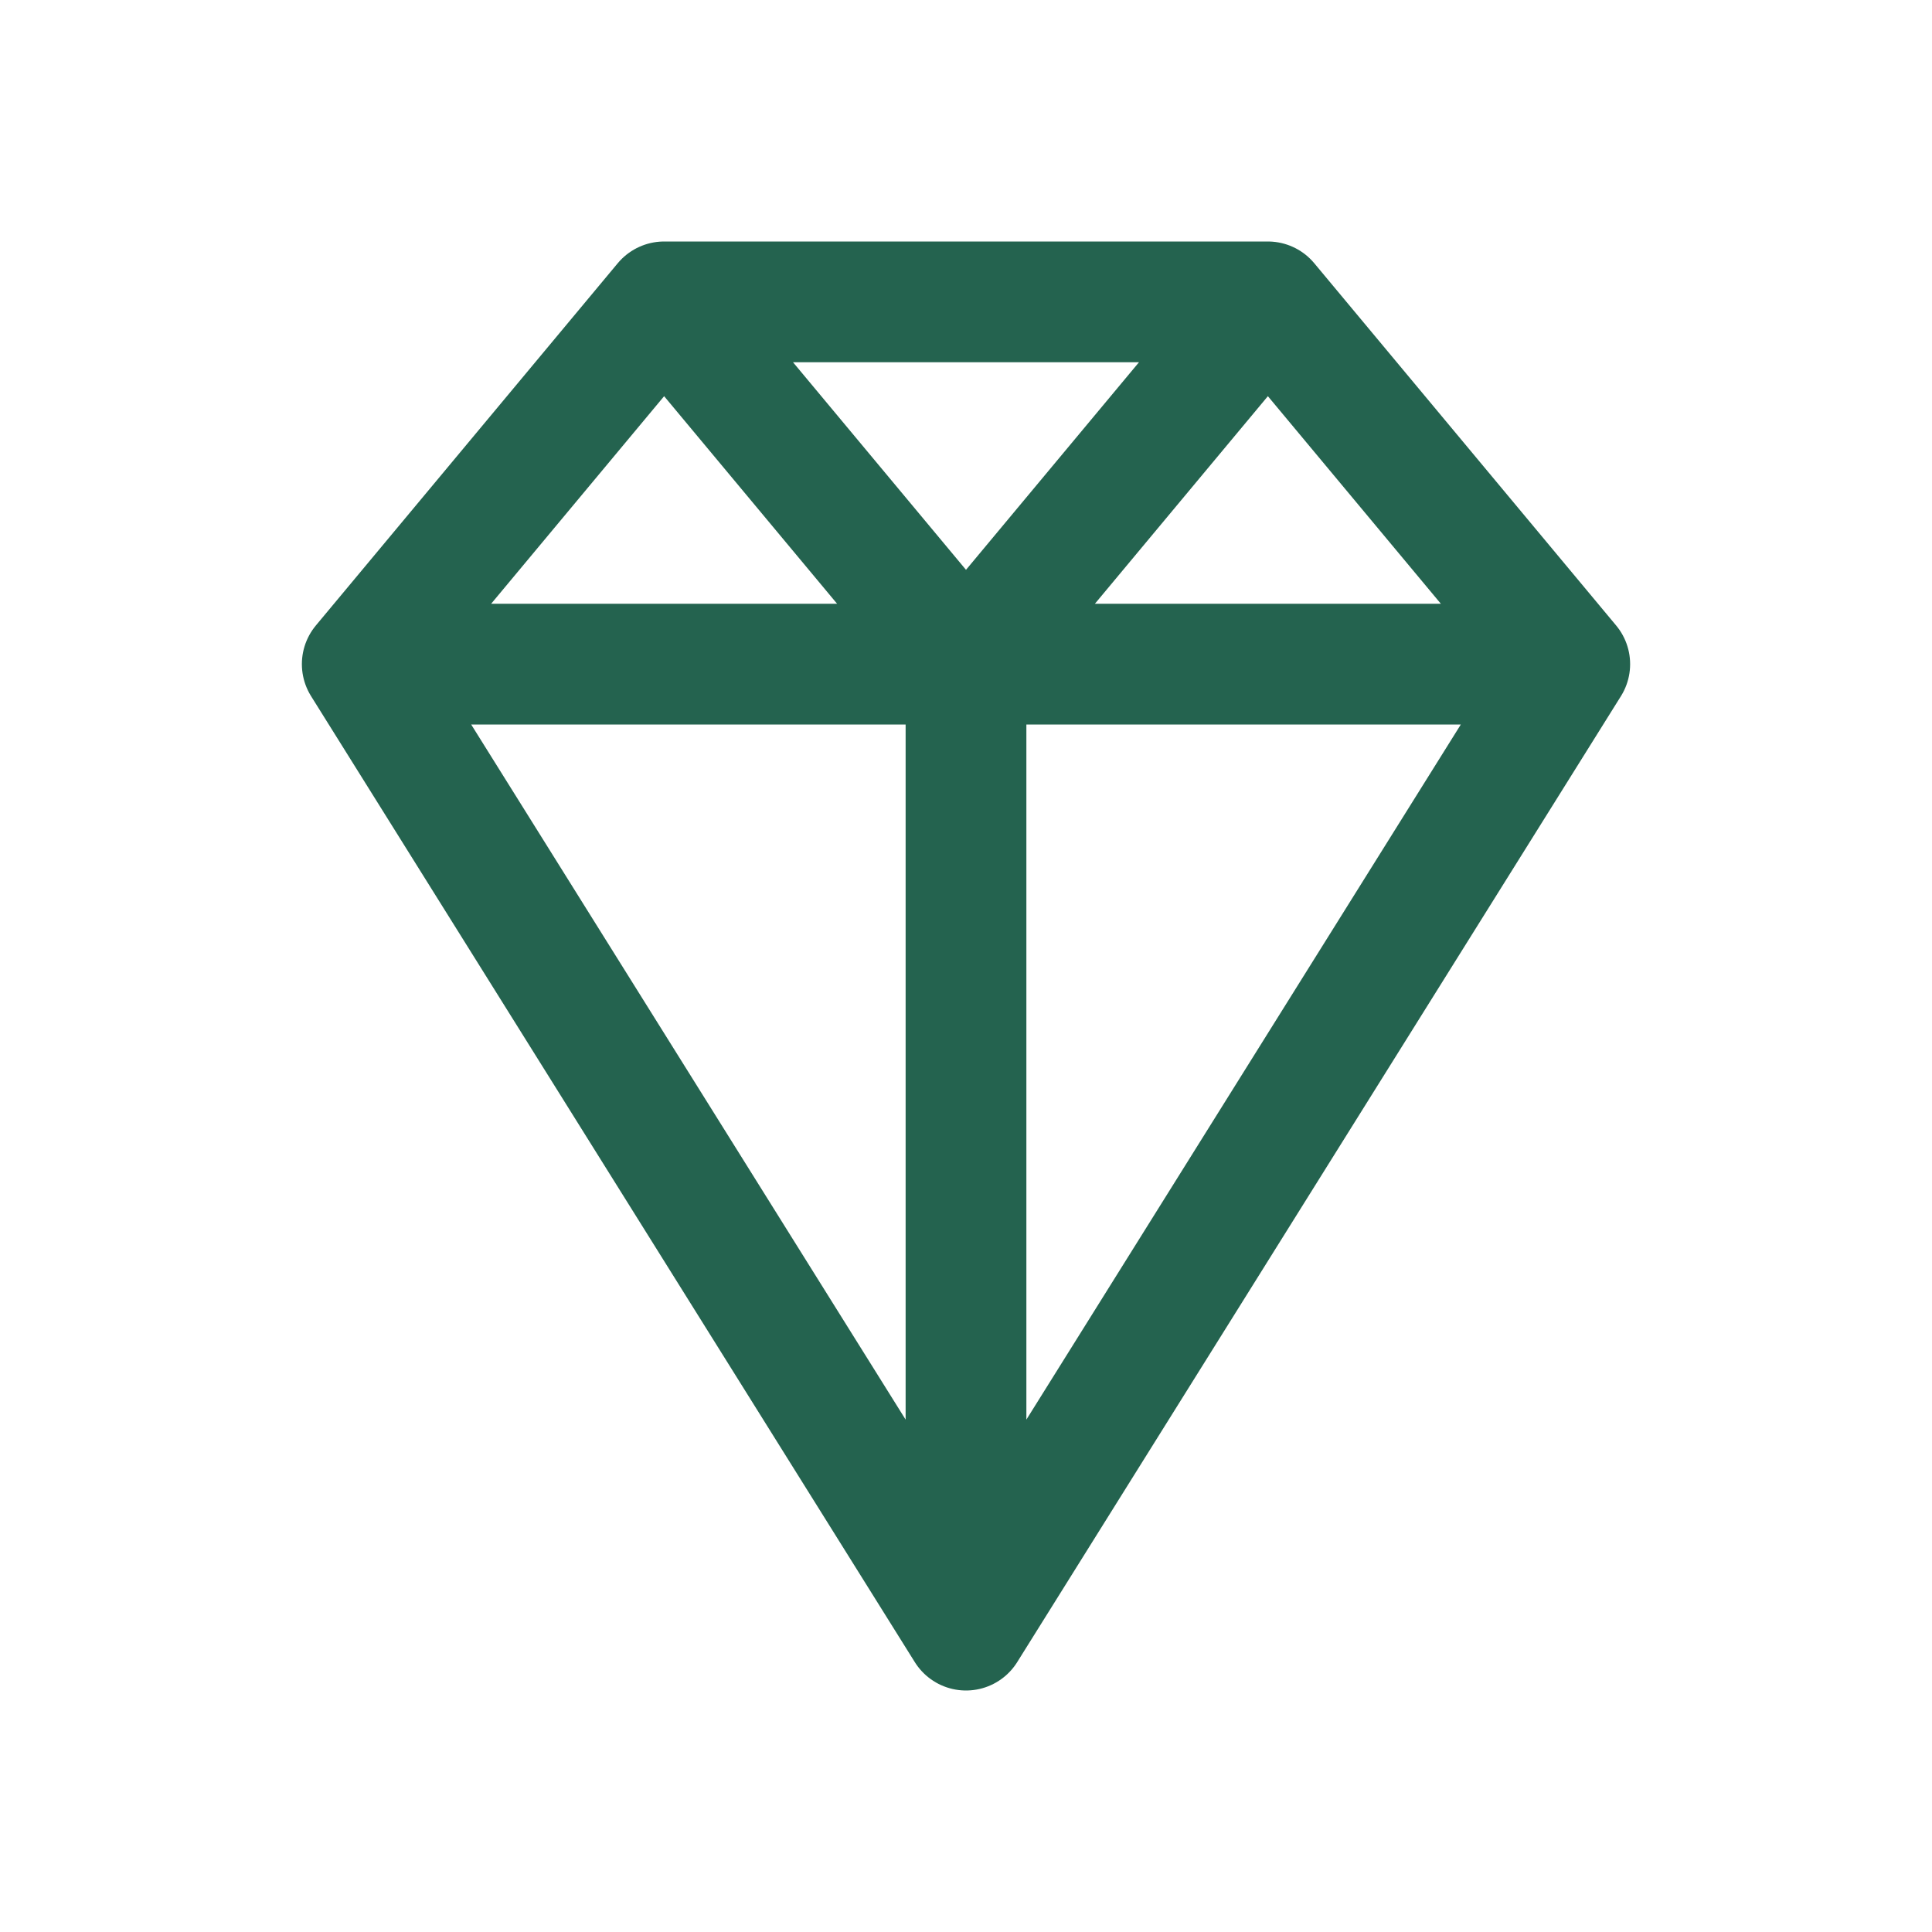
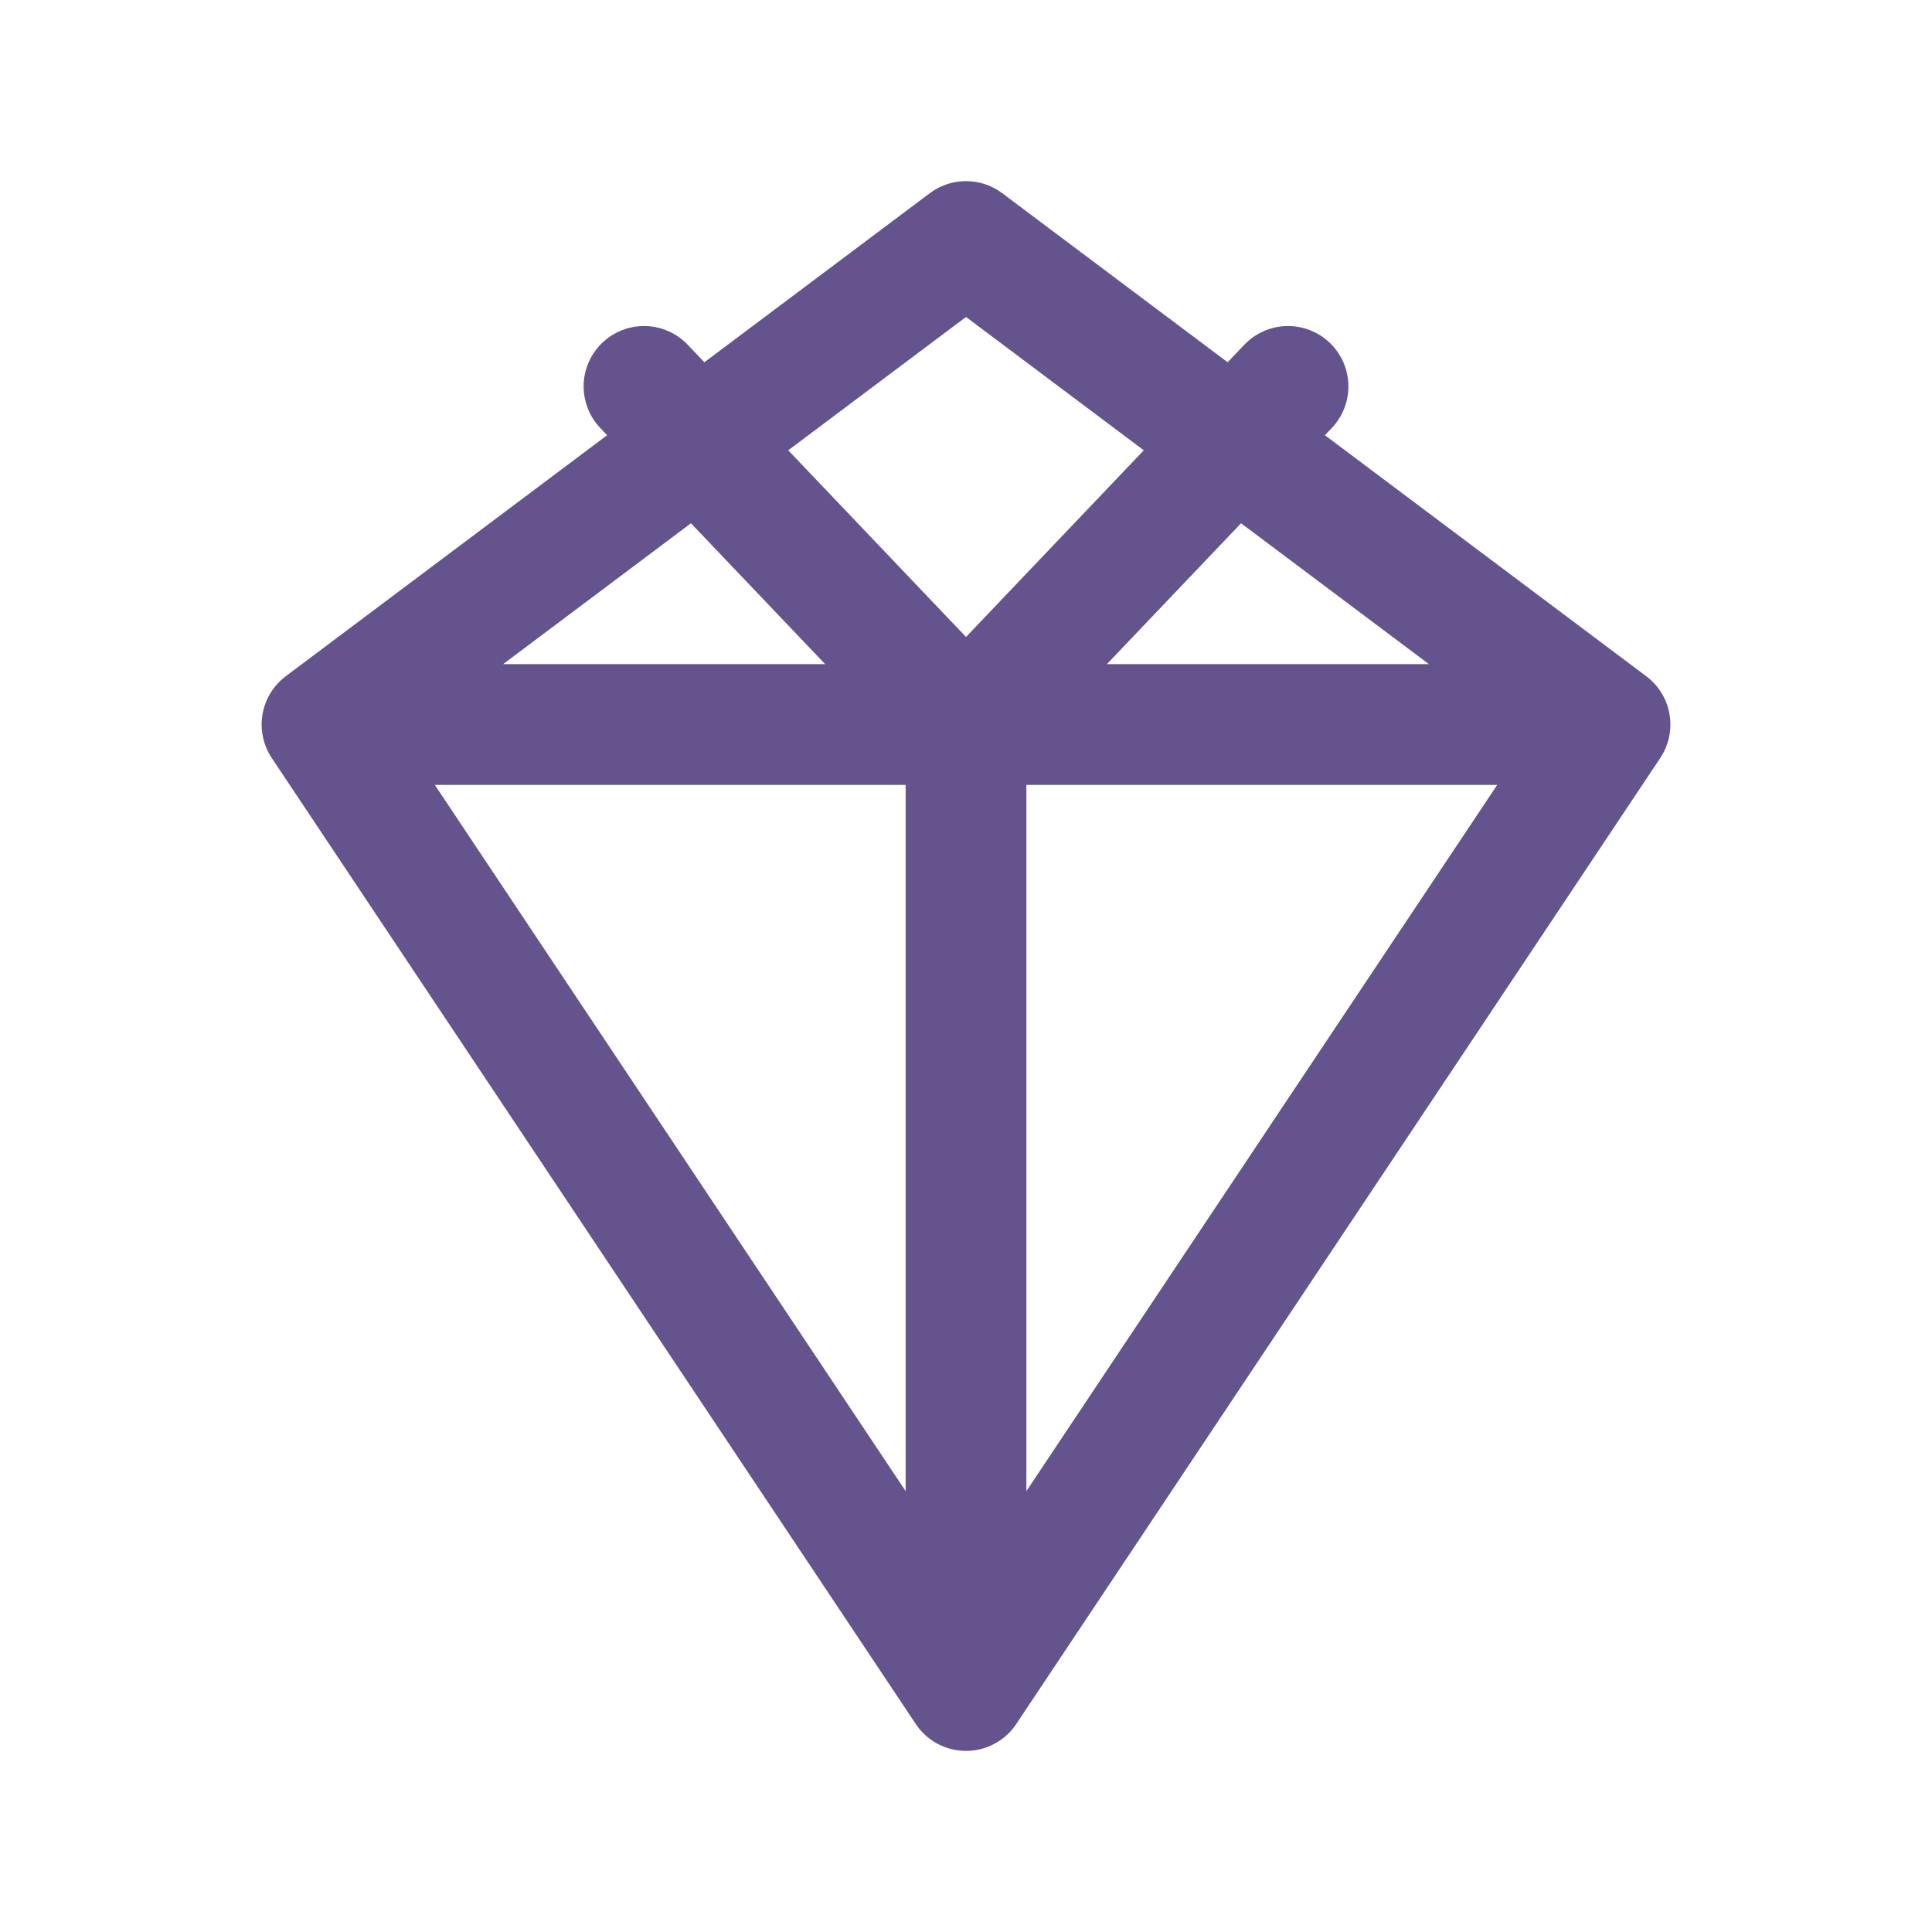
- <svg xmlns="http://www.w3.org/2000/svg" viewBox="0 0 64 64" fill="none" stroke="#24634f" stroke-width="4" stroke-linecap="round" stroke-linejoin="round">
-   <path d="m12 22 10-12h20l10 12-20 32zM12 22h40M22 10l10 12 10-12M32 22v32" />
+ <svg xmlns="http://www.w3.org/2000/svg" viewBox="0 0 64 64" fill="none" stroke="#65538d" stroke-width="1.5" stroke-linecap="round" stroke-linejoin="round">
+   <g transform="scale(2.6667)">
+     <path d="m12 3 8 6-8 12L4 9l8-6Zm-8 6h16M8 4.8 12 9l4-4.2M12 9v12" />
+   </g>
</svg>
